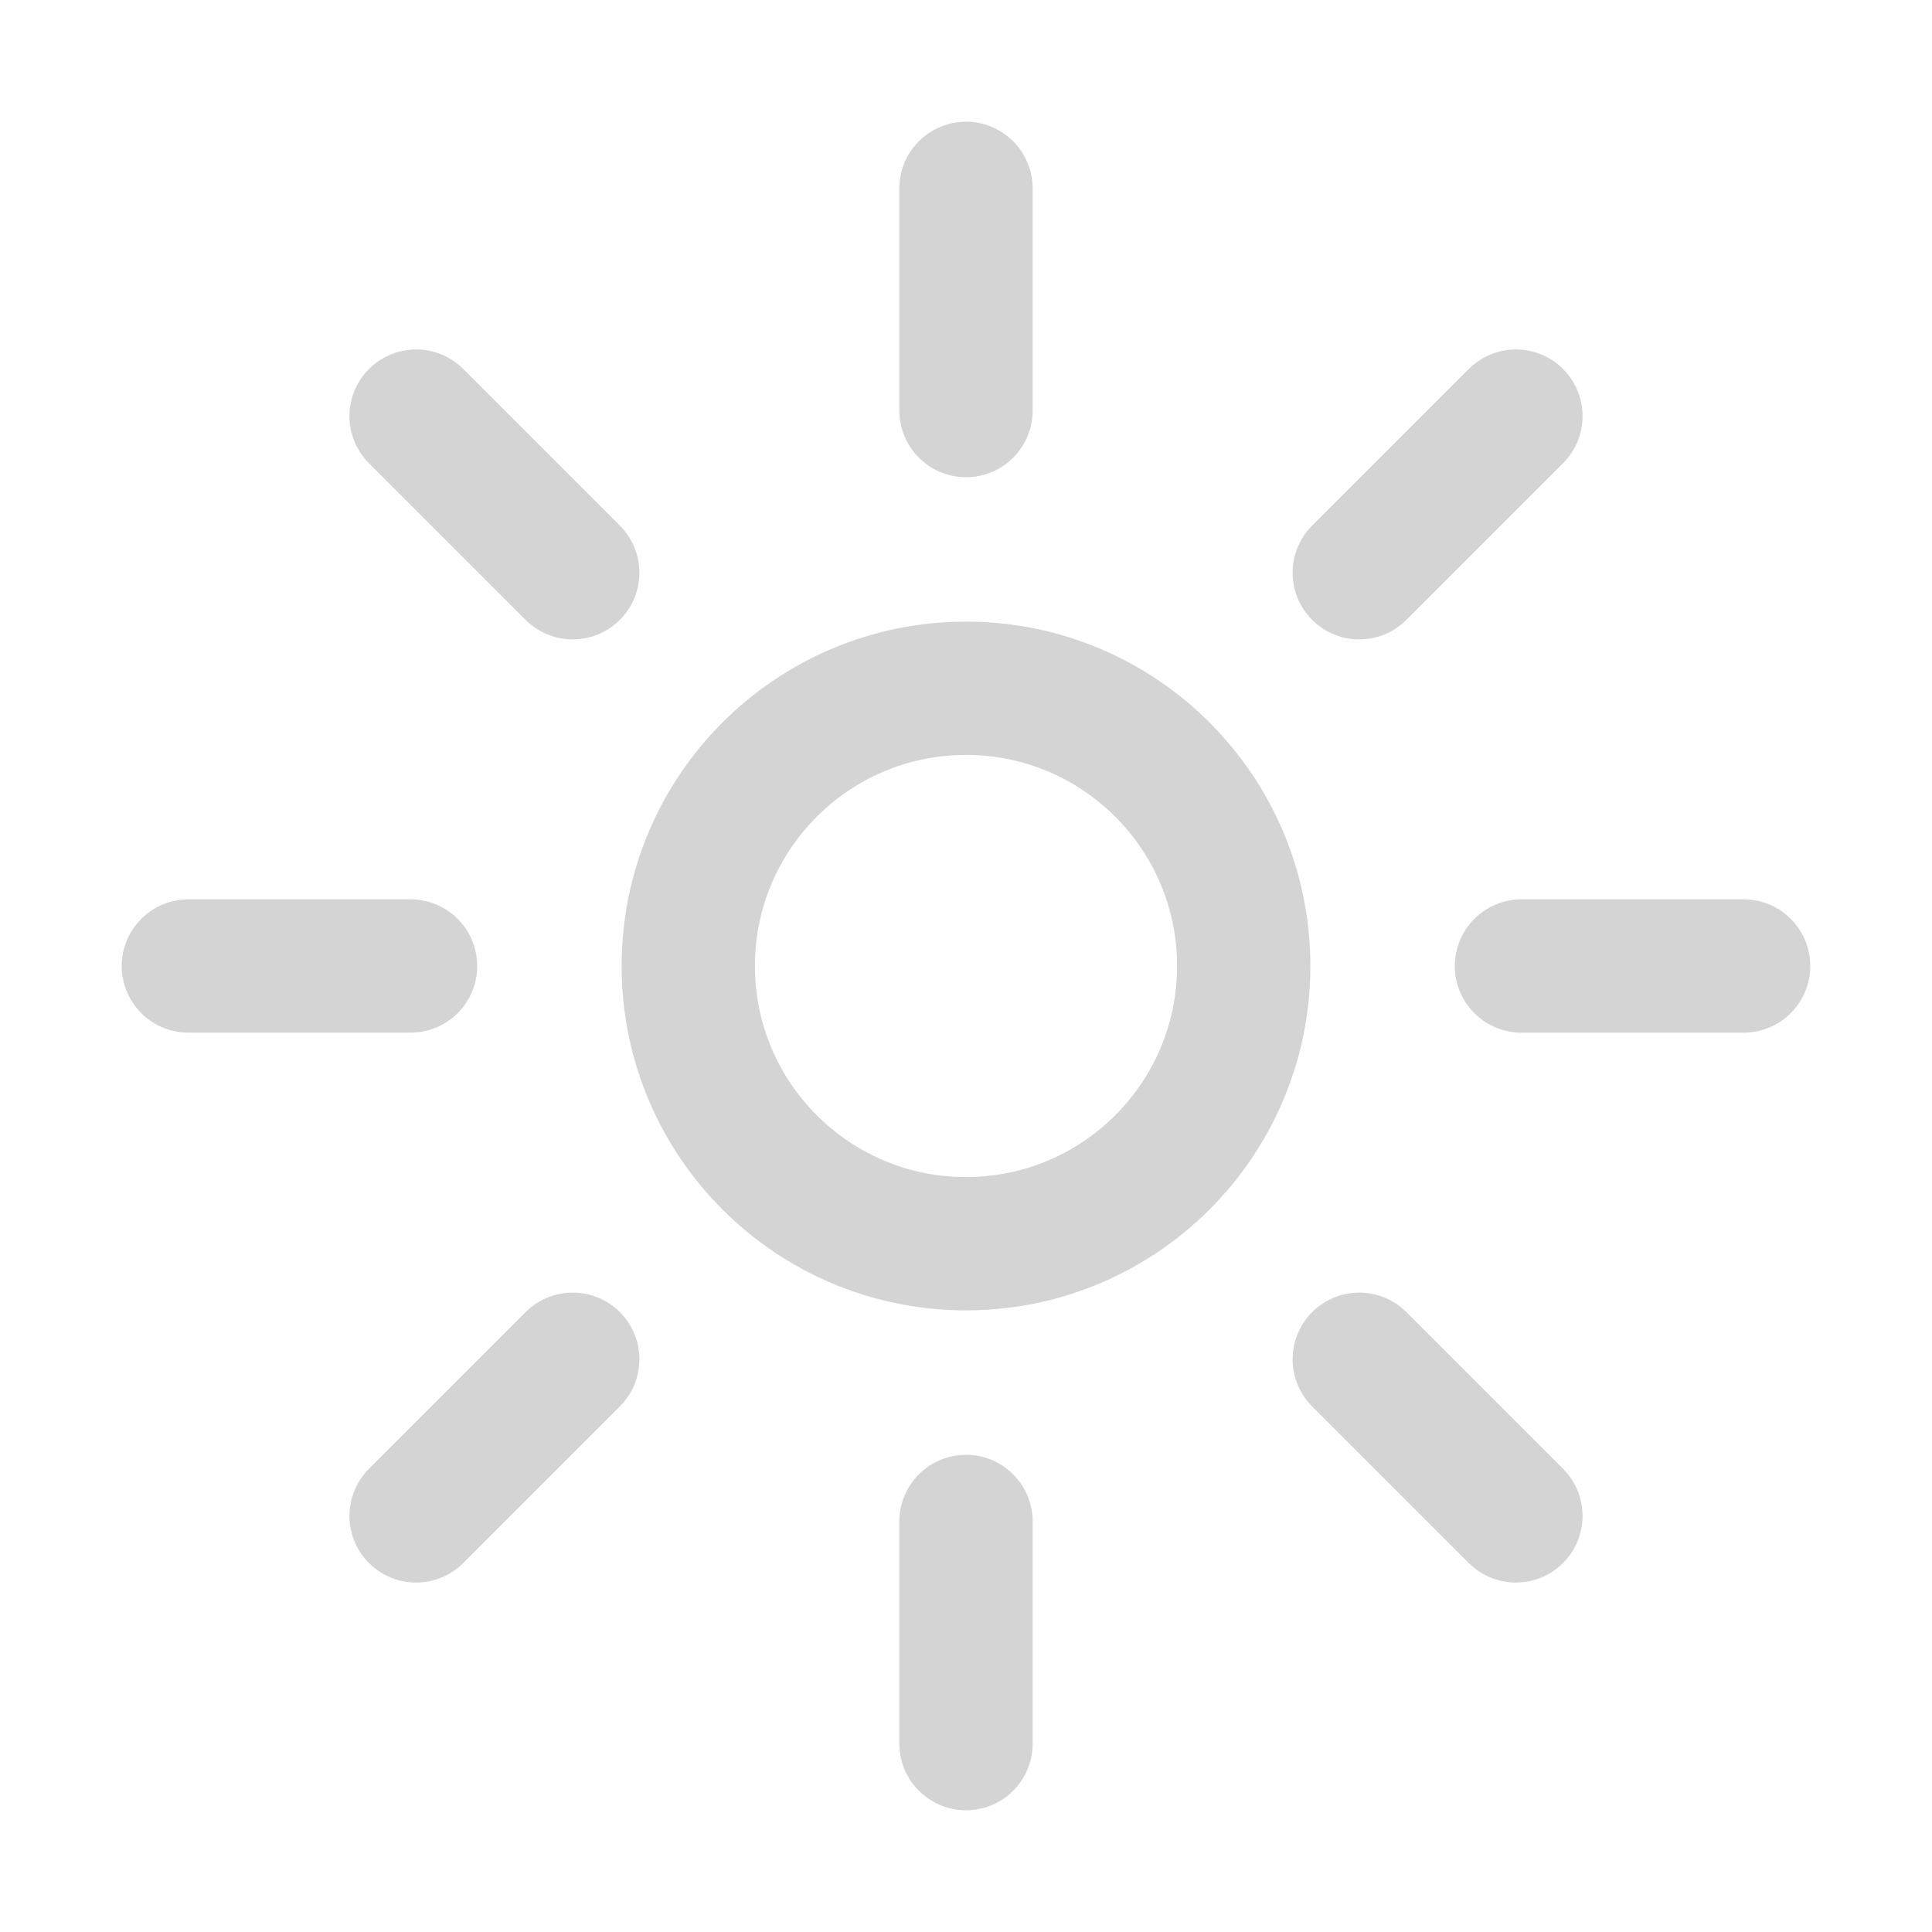
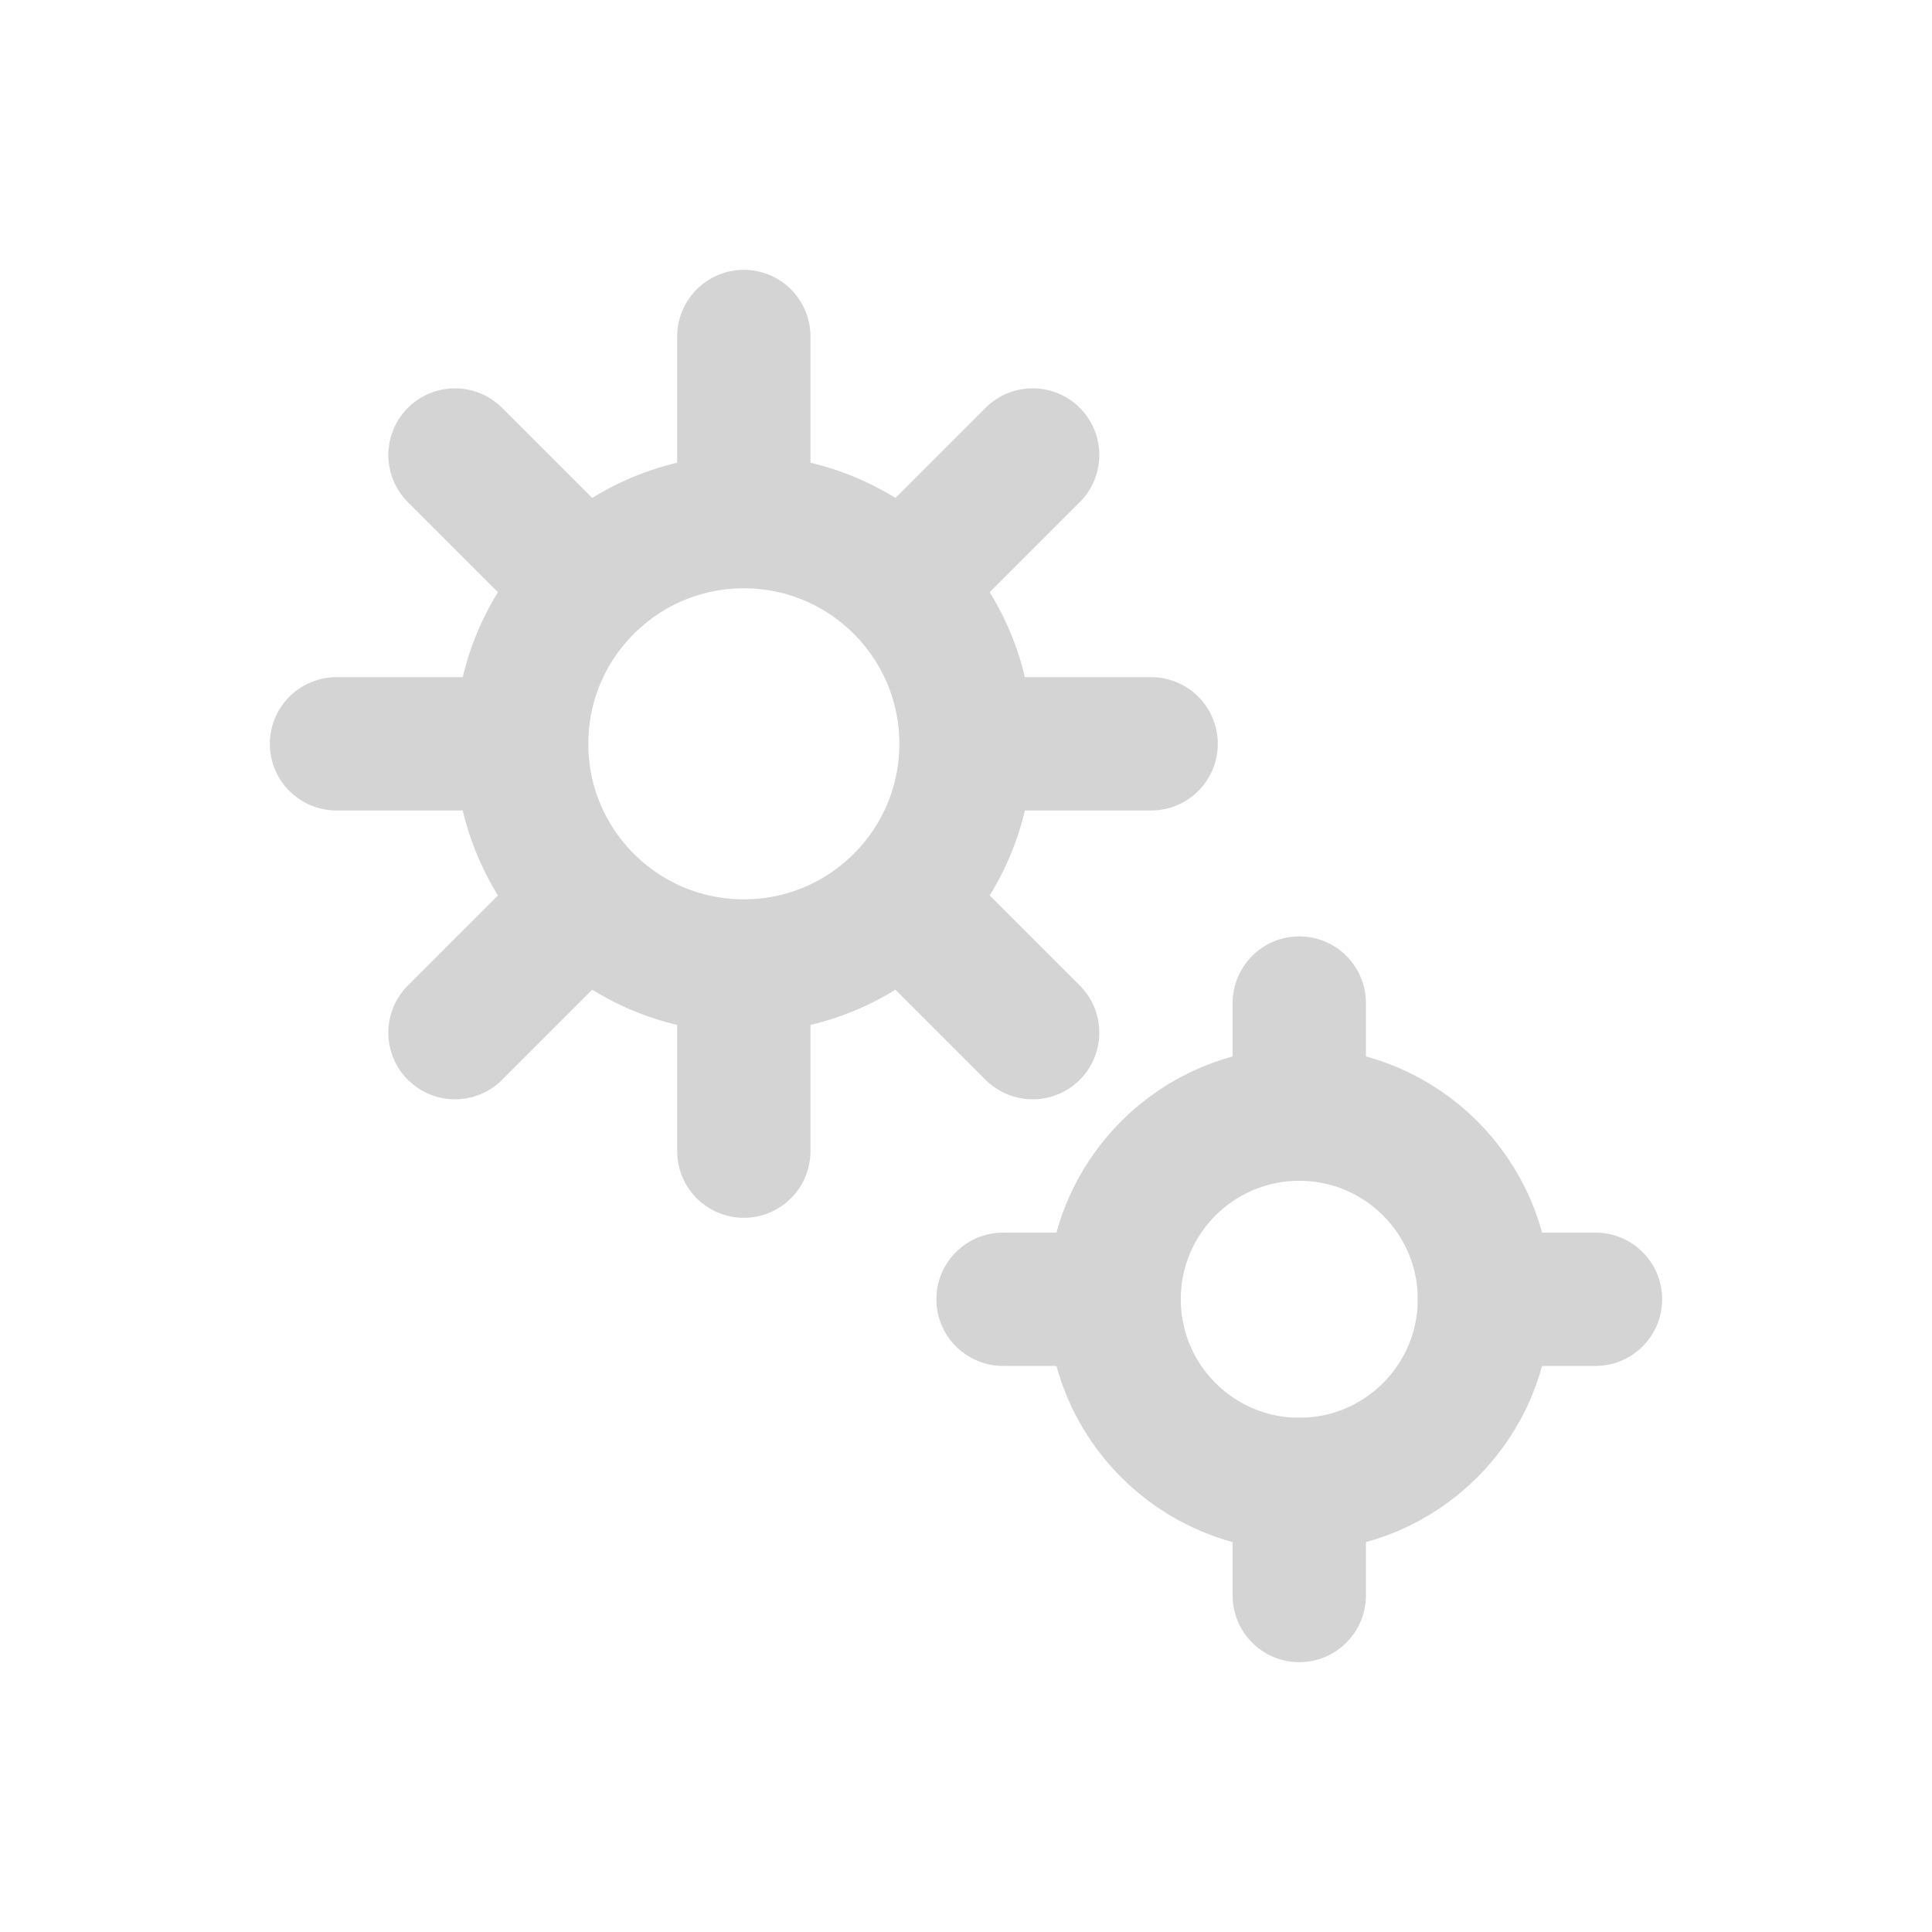
<svg xmlns="http://www.w3.org/2000/svg" viewBox="0 0 24 24" width="24" height="24">
  <g transform="translate(0.96 0.96) scale(0.92)">
-     <g transform="scale(1.5)">
-       <circle cx="8" cy="8" r="2.5" fill="none" stroke="#d4d4d4" stroke-width="1.2" />
-       <path d="M8 1v2M8 13v2M1 8h2M13 8h2M3.05 3.05l1.41 1.41M11.54 11.54l1.41 1.41M3.05 12.95l1.41-1.41M11.54 4.46l1.41-1.41" stroke="#d4d4d4" stroke-width="1.2" stroke-linecap="round" />
-     </g>
+     <circle cx="9" cy="9" r="3" stroke="#d4d4d4" stroke-width="1.8" stroke-linecap="round" stroke-linejoin="round" fill="none" />
+     <path d="M9 3.5v2M9 12.5v2M3.5 9h2M12.5 9h2M5.1 5.1l1.4 1.4M11.5 11.5l1.4 1.4M12.9 5.1l-1.4 1.4M6.5 11.5l-1.4 1.4" stroke="#d4d4d4" stroke-width="1.8" stroke-linecap="round" stroke-linejoin="round" fill="none" />
+     <circle cx="16.5" cy="16.5" r="2.5" stroke="#d4d4d4" stroke-width="1.8" stroke-linecap="round" stroke-linejoin="round" fill="none" />
+     <path d="M16.5 12.5v1.5M16.5 19v1.5M12.5 16.5H14M19 16.5h1.5" stroke="#d4d4d4" stroke-width="1.8" stroke-linecap="round" stroke-linejoin="round" fill="none" />
  </g>
</svg>
